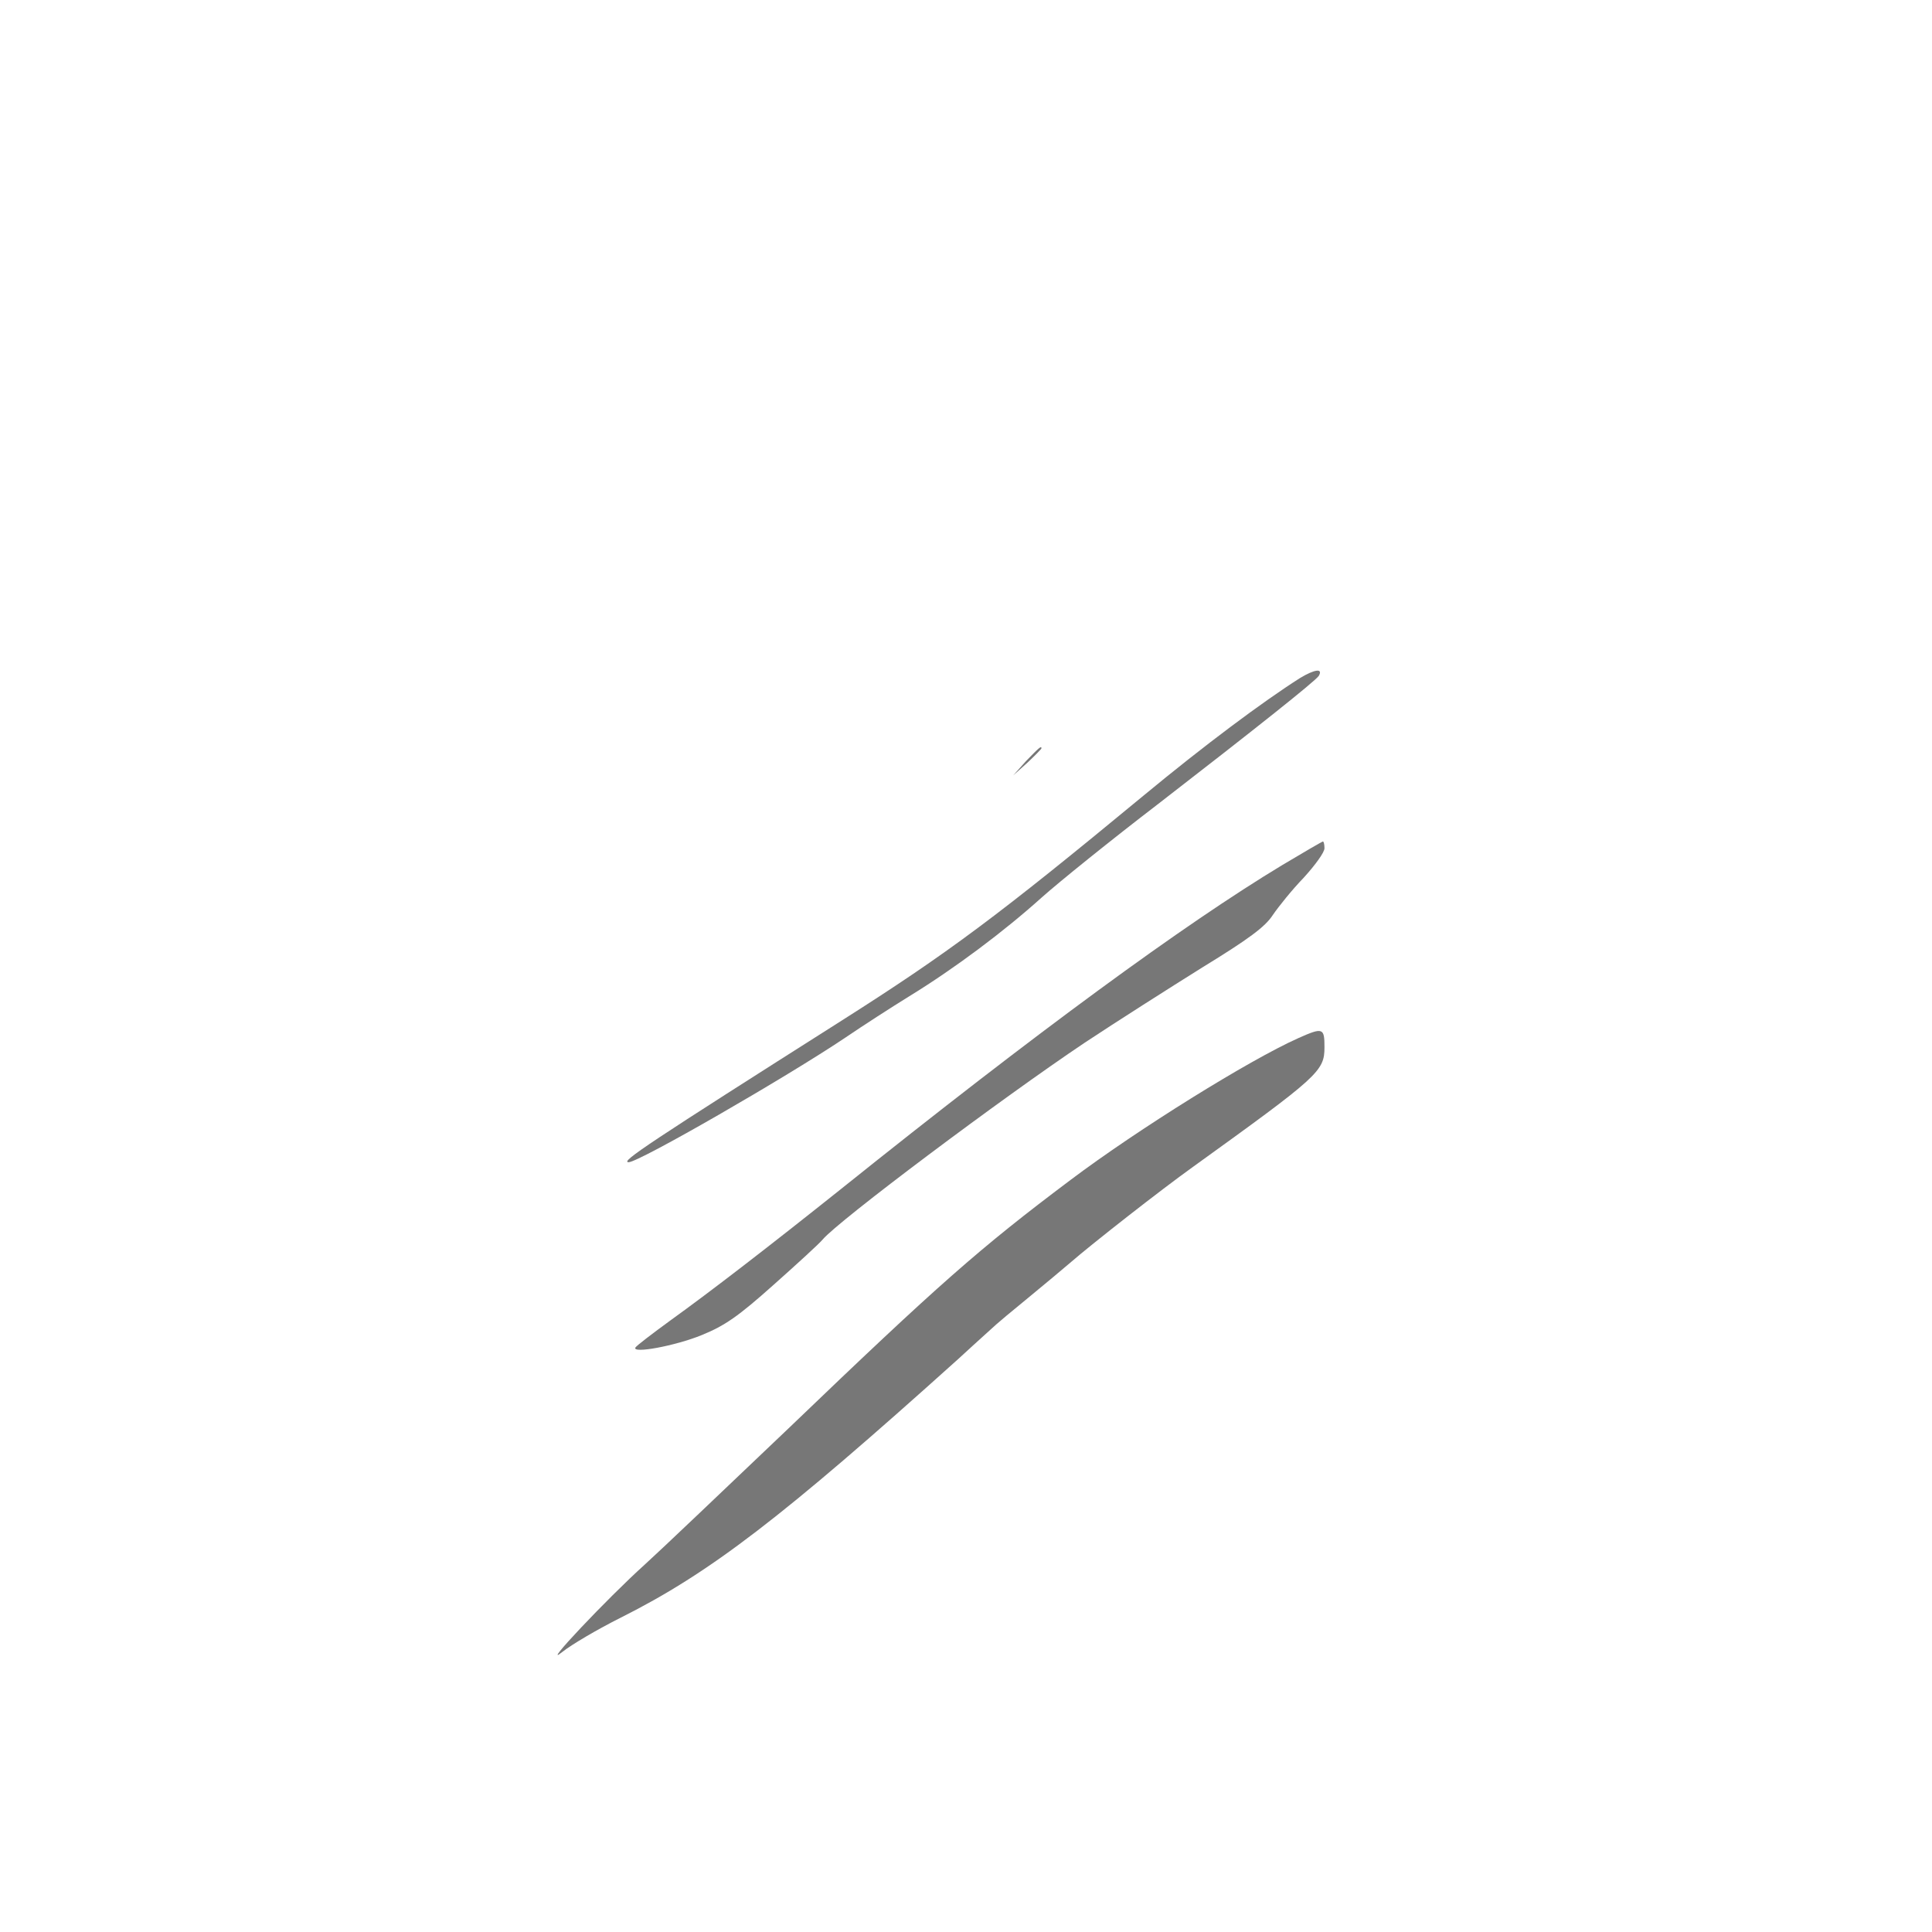
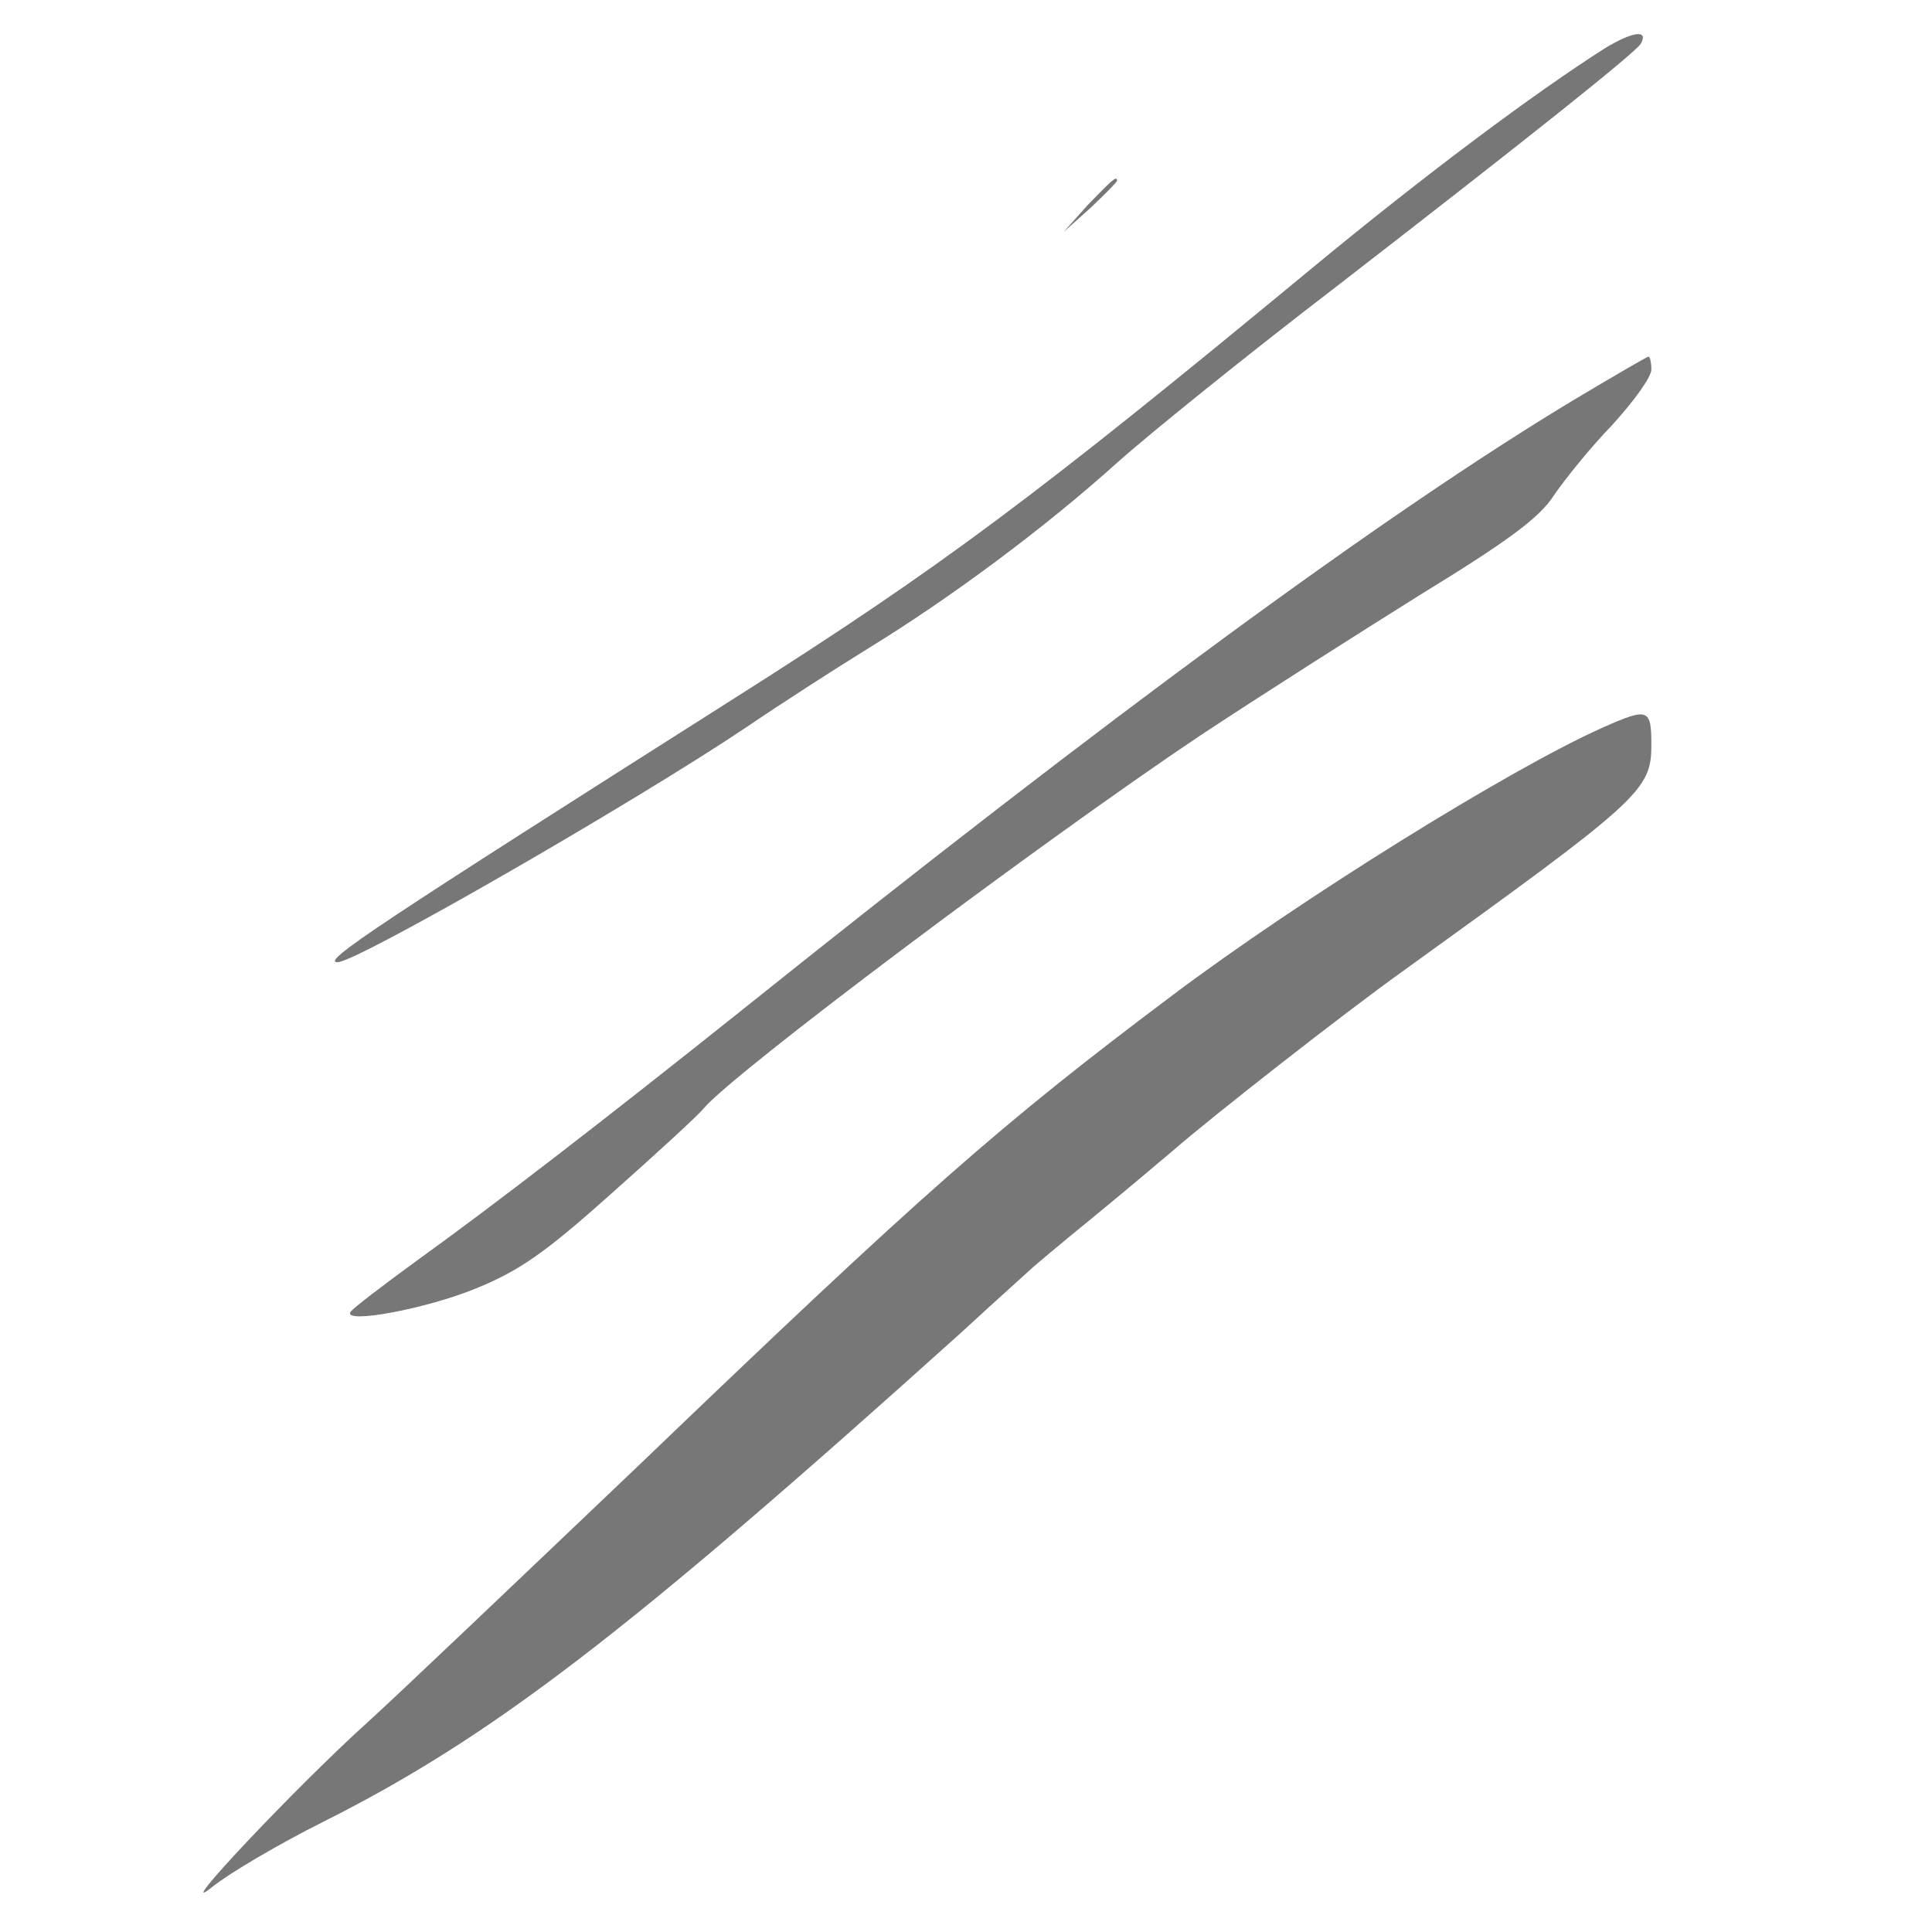
- <svg xmlns="http://www.w3.org/2000/svg" version="1.0" width="512pt" height="512pt" viewBox="0 0 512 512" preserveAspectRatio="xMidYMid meet">
-   <g transform="translate(0,512) scale(0.1,-0.1)" fill="#777" stroke="none">
-     <path d="M3445 3323 c-99 -63 -252 -177 -414 -311 -386 -319 -519 -418 -801 -597 -509 -323 -588 -375 -564 -375 27 0 416 224 574 330 47 32 123 81 170 110 119 73 250 171 350 261 47 42 186 154 310 249 252 195 416 325 425 339 12 21 -12 17 -50 -6z" />
-     <path d="M2719 3103 l-34 -38 38 34 c20 19 37 36 37 38 0 8 -8 0 -41 -34z" />
-     <path d="M3399 2828 c-262 -158 -651 -443 -1169 -858 -193 -154 -346 -272 -453 -349 -48 -35 -90 -67 -93 -72 -10 -17 105 4 176 33 61 25 96 49 190 133 63 56 122 110 130 120 42 50 474 374 695 522 83 55 223 144 311 199 124 76 167 108 187 139 15 22 51 67 82 99 30 33 55 67 55 78 0 10 -2 18 -4 18 -2 0 -50 -28 -107 -62z" />
-     <path d="M3441 2369 c-130 -58 -426 -242 -604 -376 -241 -181 -349 -276 -747 -658 -168 -160 -339 -323 -381 -361 -100 -90 -280 -281 -219 -232 25 20 95 61 155 91 237 119 426 264 895 686 52 48 97 88 100 91 3 3 41 35 84 70 44 36 95 79 115 96 54 47 239 192 323 252 333 240 348 253 348 317 0 51 -4 53 -69 24z" />
+ <svg xmlns="http://www.w3.org/2000/svg" version="1.0" width="512pt" height="512pt" viewBox="0 0 512 512" preserveAspectRatio="xMidYMid meet" id="svg4">
+   <defs id="defs4" />
+   <g transform="matrix(0.1888006,0,0,-0.1888006,-225.0648,640.148)" fill="#777777" stroke="none" id="g4">
+     <path d="m 3445,3323 c -99,-63 -252,-177 -414,-311 -386,-319 -519,-418 -801,-597 -509,-323 -588,-375 -564,-375 27,0 416,224 574,330 47,32 123,81 170,110 119,73 250,171 350,261 47,42 186,154 310,249 252,195 416,325 425,339 12,21 -12,17 -50,-6 z" id="path1" />
+     <path d="m 2719,3103 -34,-38 38,34 c 20,19 37,36 37,38 0,8 -8,0 -41,-34 z" id="path2" />
+     <path d="m 3399,2828 c -262,-158 -651,-443 -1169,-858 -193,-154 -346,-272 -453,-349 -48,-35 -90,-67 -93,-72 -10,-17 105,4 176,33 61,25 96,49 190,133 63,56 122,110 130,120 42,50 474,374 695,522 83,55 223,144 311,199 124,76 167,108 187,139 15,22 51,67 82,99 30,33 55,67 55,78 0,10 -2,18 -4,18 -2,0 -50,-28 -107,-62 z" id="path3" />
+     <path d="m 3441,2369 c -130,-58 -426,-242 -604,-376 -241,-181 -349,-276 -747,-658 -168,-160 -339,-323 -381,-361 -100,-90 -280,-281 -219,-232 25,20 95,61 155,91 237,119 426,264 895,686 52,48 97,88 100,91 3,3 41,35 84,70 44,36 95,79 115,96 54,47 239,192 323,252 333,240 348,253 348,317 0,51 -4,53 -69,24 z" id="path4" />
  </g>
</svg>
